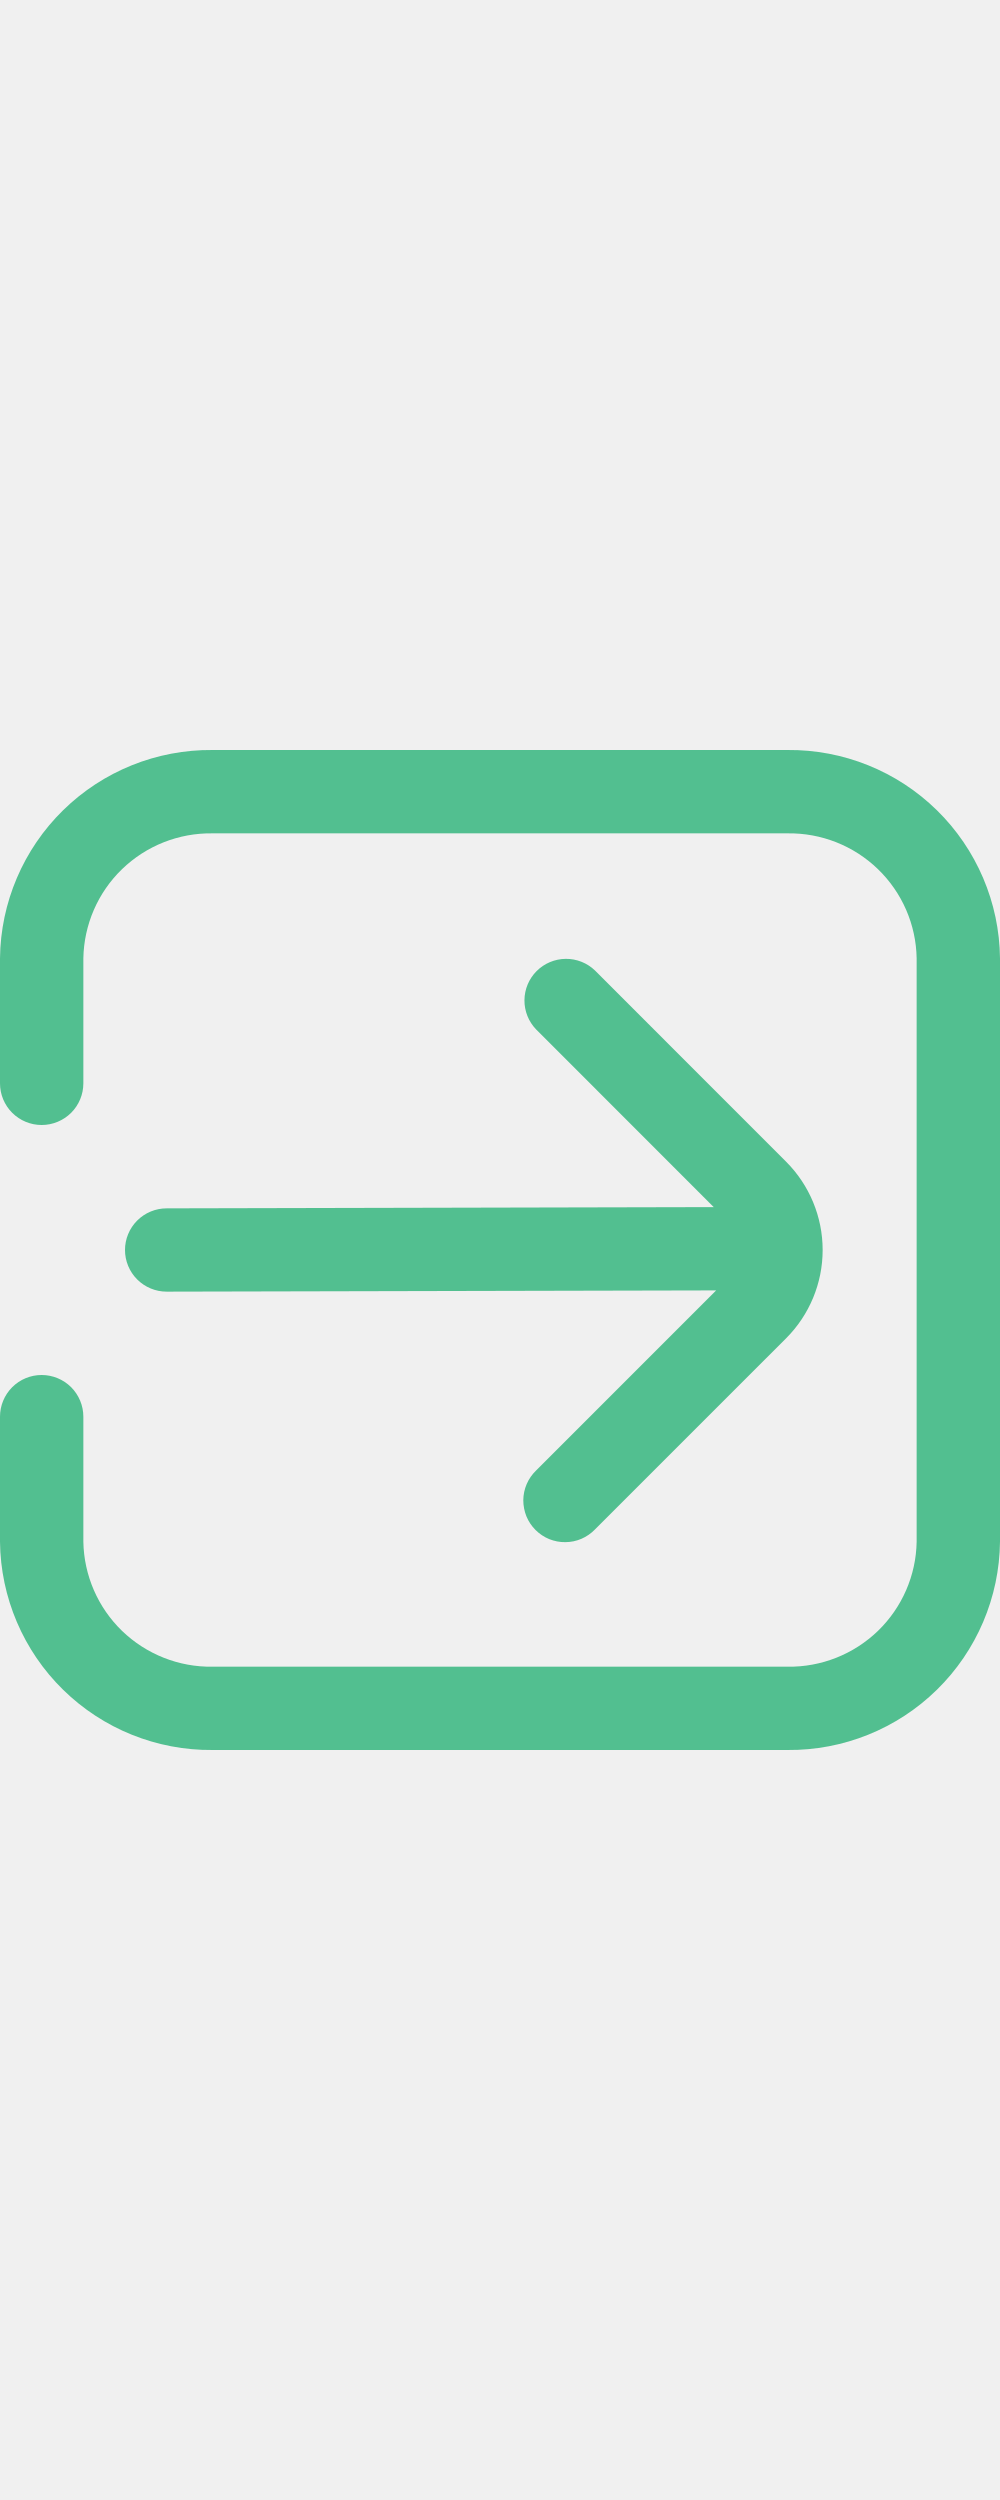
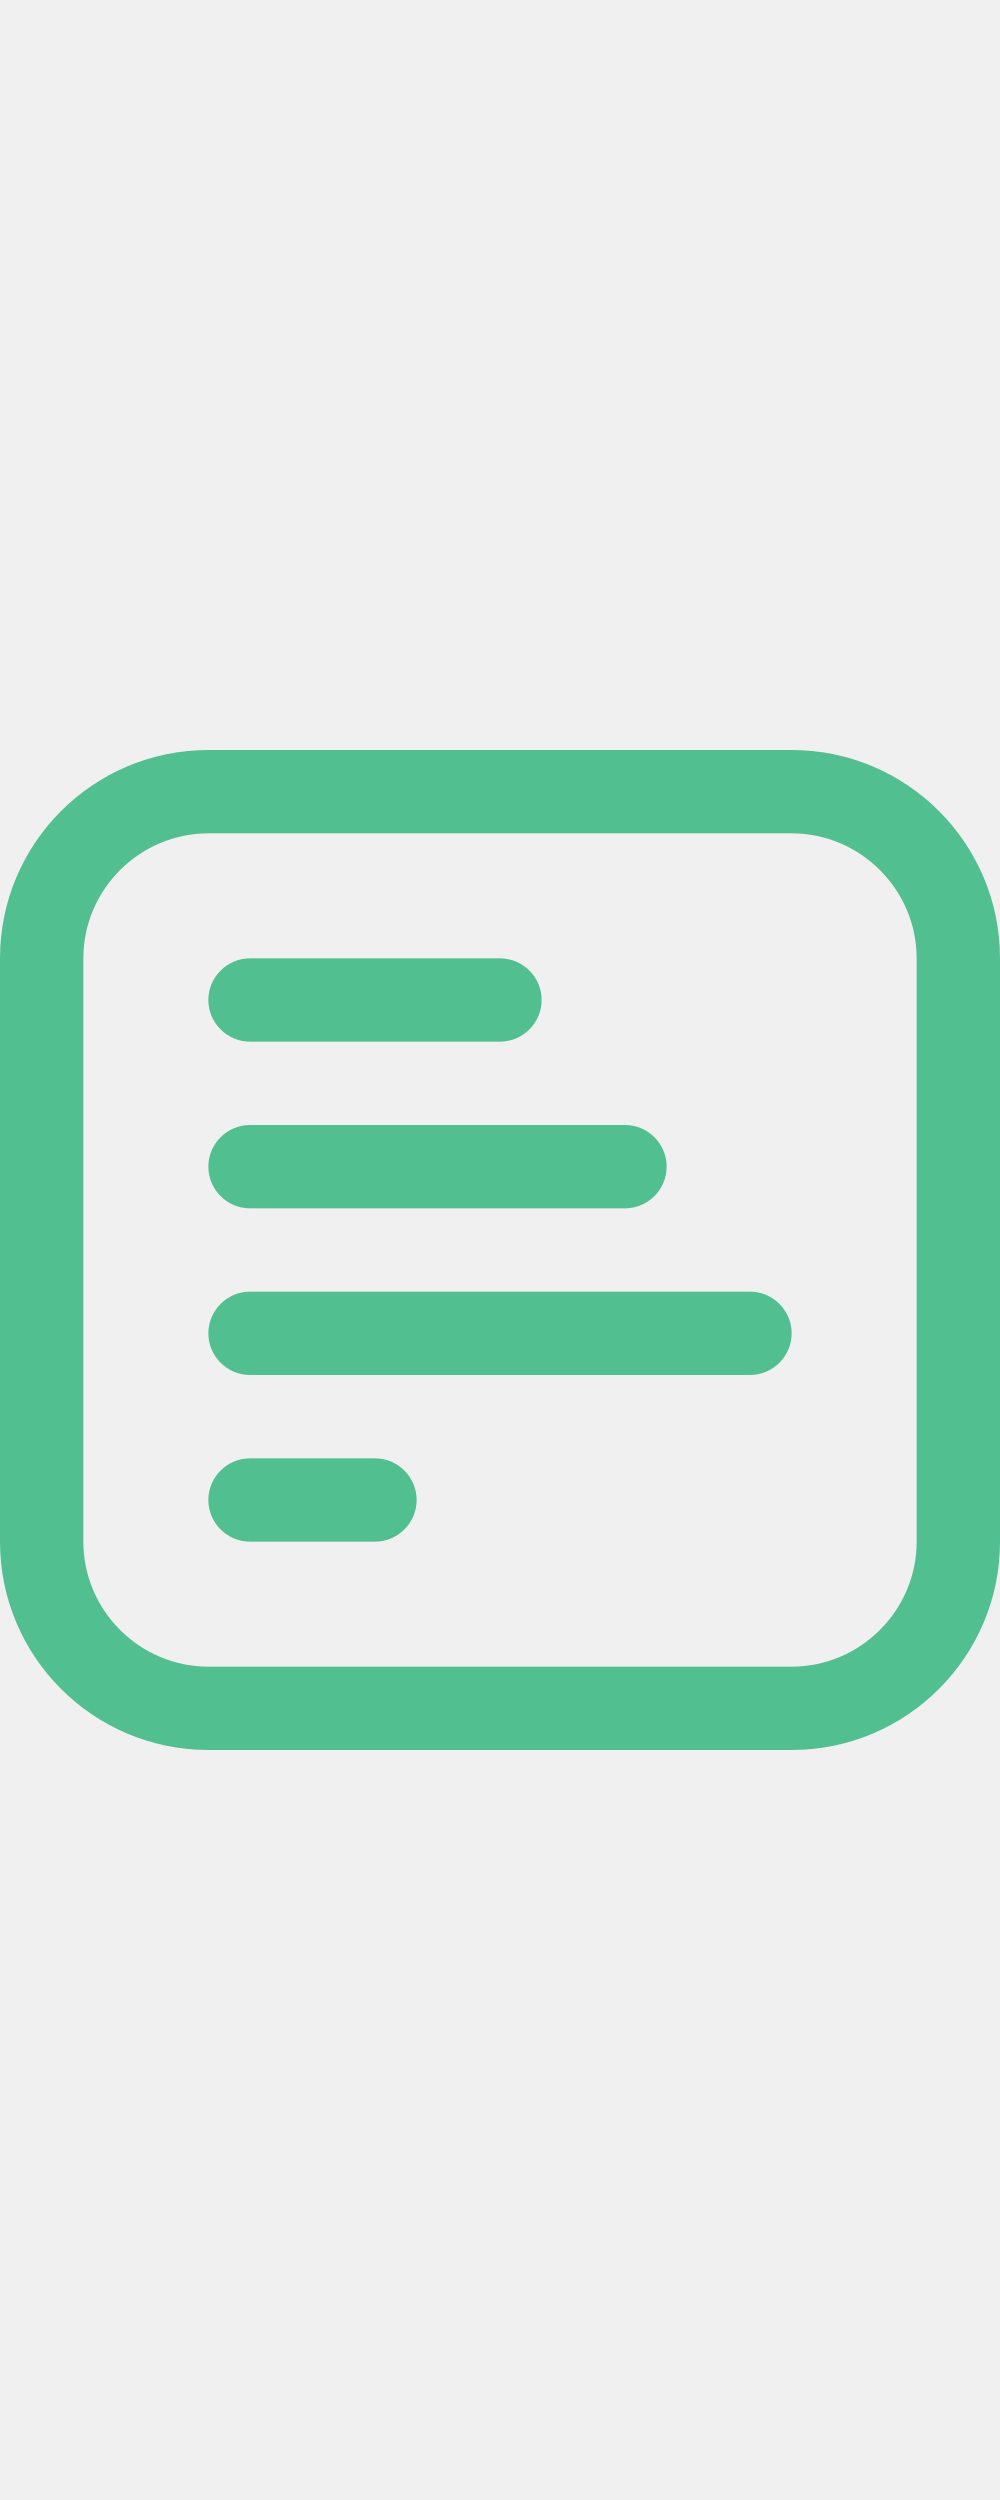
<svg xmlns="http://www.w3.org/2000/svg" width="20" height="50" viewBox="0 0 20 50" fill="none">
-   <g clip-path="url(#clip0_60_38)">
-     <path d="M15.75 15H4.25C3.134 14.99 2.06 15.423 1.263 16.204C0.466 16.986 0.012 18.051 0 19.167L0 21.667C0 21.888 0.088 22.1 0.244 22.256C0.4 22.412 0.612 22.5 0.833 22.5C1.054 22.5 1.266 22.412 1.423 22.256C1.579 22.1 1.667 21.888 1.667 21.667V19.167C1.679 18.493 1.957 17.851 2.441 17.383C2.926 16.914 3.576 16.657 4.25 16.667H15.75C16.424 16.657 17.074 16.914 17.559 17.383C18.043 17.851 18.322 18.493 18.333 19.167V30.834C18.322 31.507 18.043 32.149 17.559 32.618C17.074 33.086 16.424 33.344 15.75 33.334H4.25C3.576 33.344 2.926 33.086 2.441 32.618C1.957 32.149 1.679 31.507 1.667 30.834V28.334C1.667 28.113 1.579 27.901 1.423 27.744C1.266 27.588 1.054 27.5 0.833 27.5C0.612 27.5 0.4 27.588 0.244 27.744C0.088 27.901 0 28.113 0 28.334L0 30.834C0.012 31.949 0.466 33.015 1.263 33.796C2.06 34.577 3.134 35.01 4.25 35H15.75C16.866 35.01 17.94 34.577 18.737 33.796C19.534 33.015 19.988 31.949 20 30.834V19.167C19.988 18.051 19.534 16.986 18.737 16.204C17.94 15.423 16.866 14.99 15.75 15Z" fill="#52BF90" />
-     <path d="M2.5 25C2.5 25.221 2.588 25.433 2.744 25.589C2.9 25.745 3.112 25.833 3.333 25.833L14.323 25.808L10.721 29.411C10.641 29.488 10.578 29.58 10.534 29.681C10.49 29.783 10.467 29.892 10.466 30.003C10.466 30.114 10.487 30.223 10.528 30.326C10.57 30.428 10.632 30.521 10.71 30.599C10.789 30.678 10.882 30.74 10.984 30.782C11.087 30.823 11.196 30.845 11.307 30.843C11.418 30.843 11.527 30.82 11.629 30.776C11.73 30.732 11.822 30.669 11.899 30.589L15.721 26.767C16.189 26.299 16.453 25.663 16.453 25C16.453 24.337 16.189 23.701 15.721 23.233L11.901 19.411C11.744 19.259 11.533 19.175 11.315 19.177C11.096 19.179 10.887 19.267 10.733 19.421C10.578 19.576 10.491 19.785 10.489 20.003C10.487 20.221 10.571 20.432 10.723 20.589L14.274 24.142L3.333 24.167C3.112 24.167 2.9 24.255 2.744 24.411C2.588 24.567 2.5 24.779 2.5 25Z" fill="#52BF90" />
+   <g clip-path="url(#clip0_102_62)">
+     <path d="M15.833 15H4.167C1.867 15 0 16.867 0 19.167V30.833C0 33.133 1.867 35 4.167 35H15.833C18.133 35 20 33.133 20 30.833V19.167C20 16.867 18.133 15 15.833 15ZM18.333 30.833C18.333 32.208 17.208 33.333 15.833 33.333H4.167C2.792 33.333 1.667 32.208 1.667 30.833V19.167C1.667 17.792 2.792 16.667 4.167 16.667H15.833C17.208 16.667 18.333 17.792 18.333 19.167V30.833ZM4.167 23.333C4.167 22.875 4.542 22.5 5 22.5H12.5C12.958 22.5 13.333 22.875 13.333 23.333C13.333 23.792 12.958 24.167 12.5 24.167H5C4.542 24.167 4.167 23.792 4.167 23.333ZM4.167 20C4.167 19.542 4.542 19.167 5 19.167H10C10.458 19.167 10.833 19.542 10.833 20C10.833 20.458 10.458 20.833 10 20.833H5C4.542 20.833 4.167 20.458 4.167 20ZM15.833 26.667C15.833 27.125 15.458 27.5 15 27.5H5C4.542 27.5 4.167 27.125 4.167 26.667C4.167 26.208 4.542 25.833 5 25.833H15C15.458 25.833 15.833 26.208 15.833 26.667ZM8.333 30C8.333 30.458 7.958 30.833 7.5 30.833H5C4.542 30.833 4.167 30.458 4.167 30C4.167 29.542 4.542 29.167 5 29.167H7.5C7.958 29.167 8.333 29.542 8.333 30Z" fill="#52BF90" />
  </g>
  <defs>
-     <clipPath id="clip0_60_38">
+     <clipPath id="clip0_102_62">
      <rect width="20" height="20" fill="white" transform="translate(0 15)" />
    </clipPath>
  </defs>
</svg>
